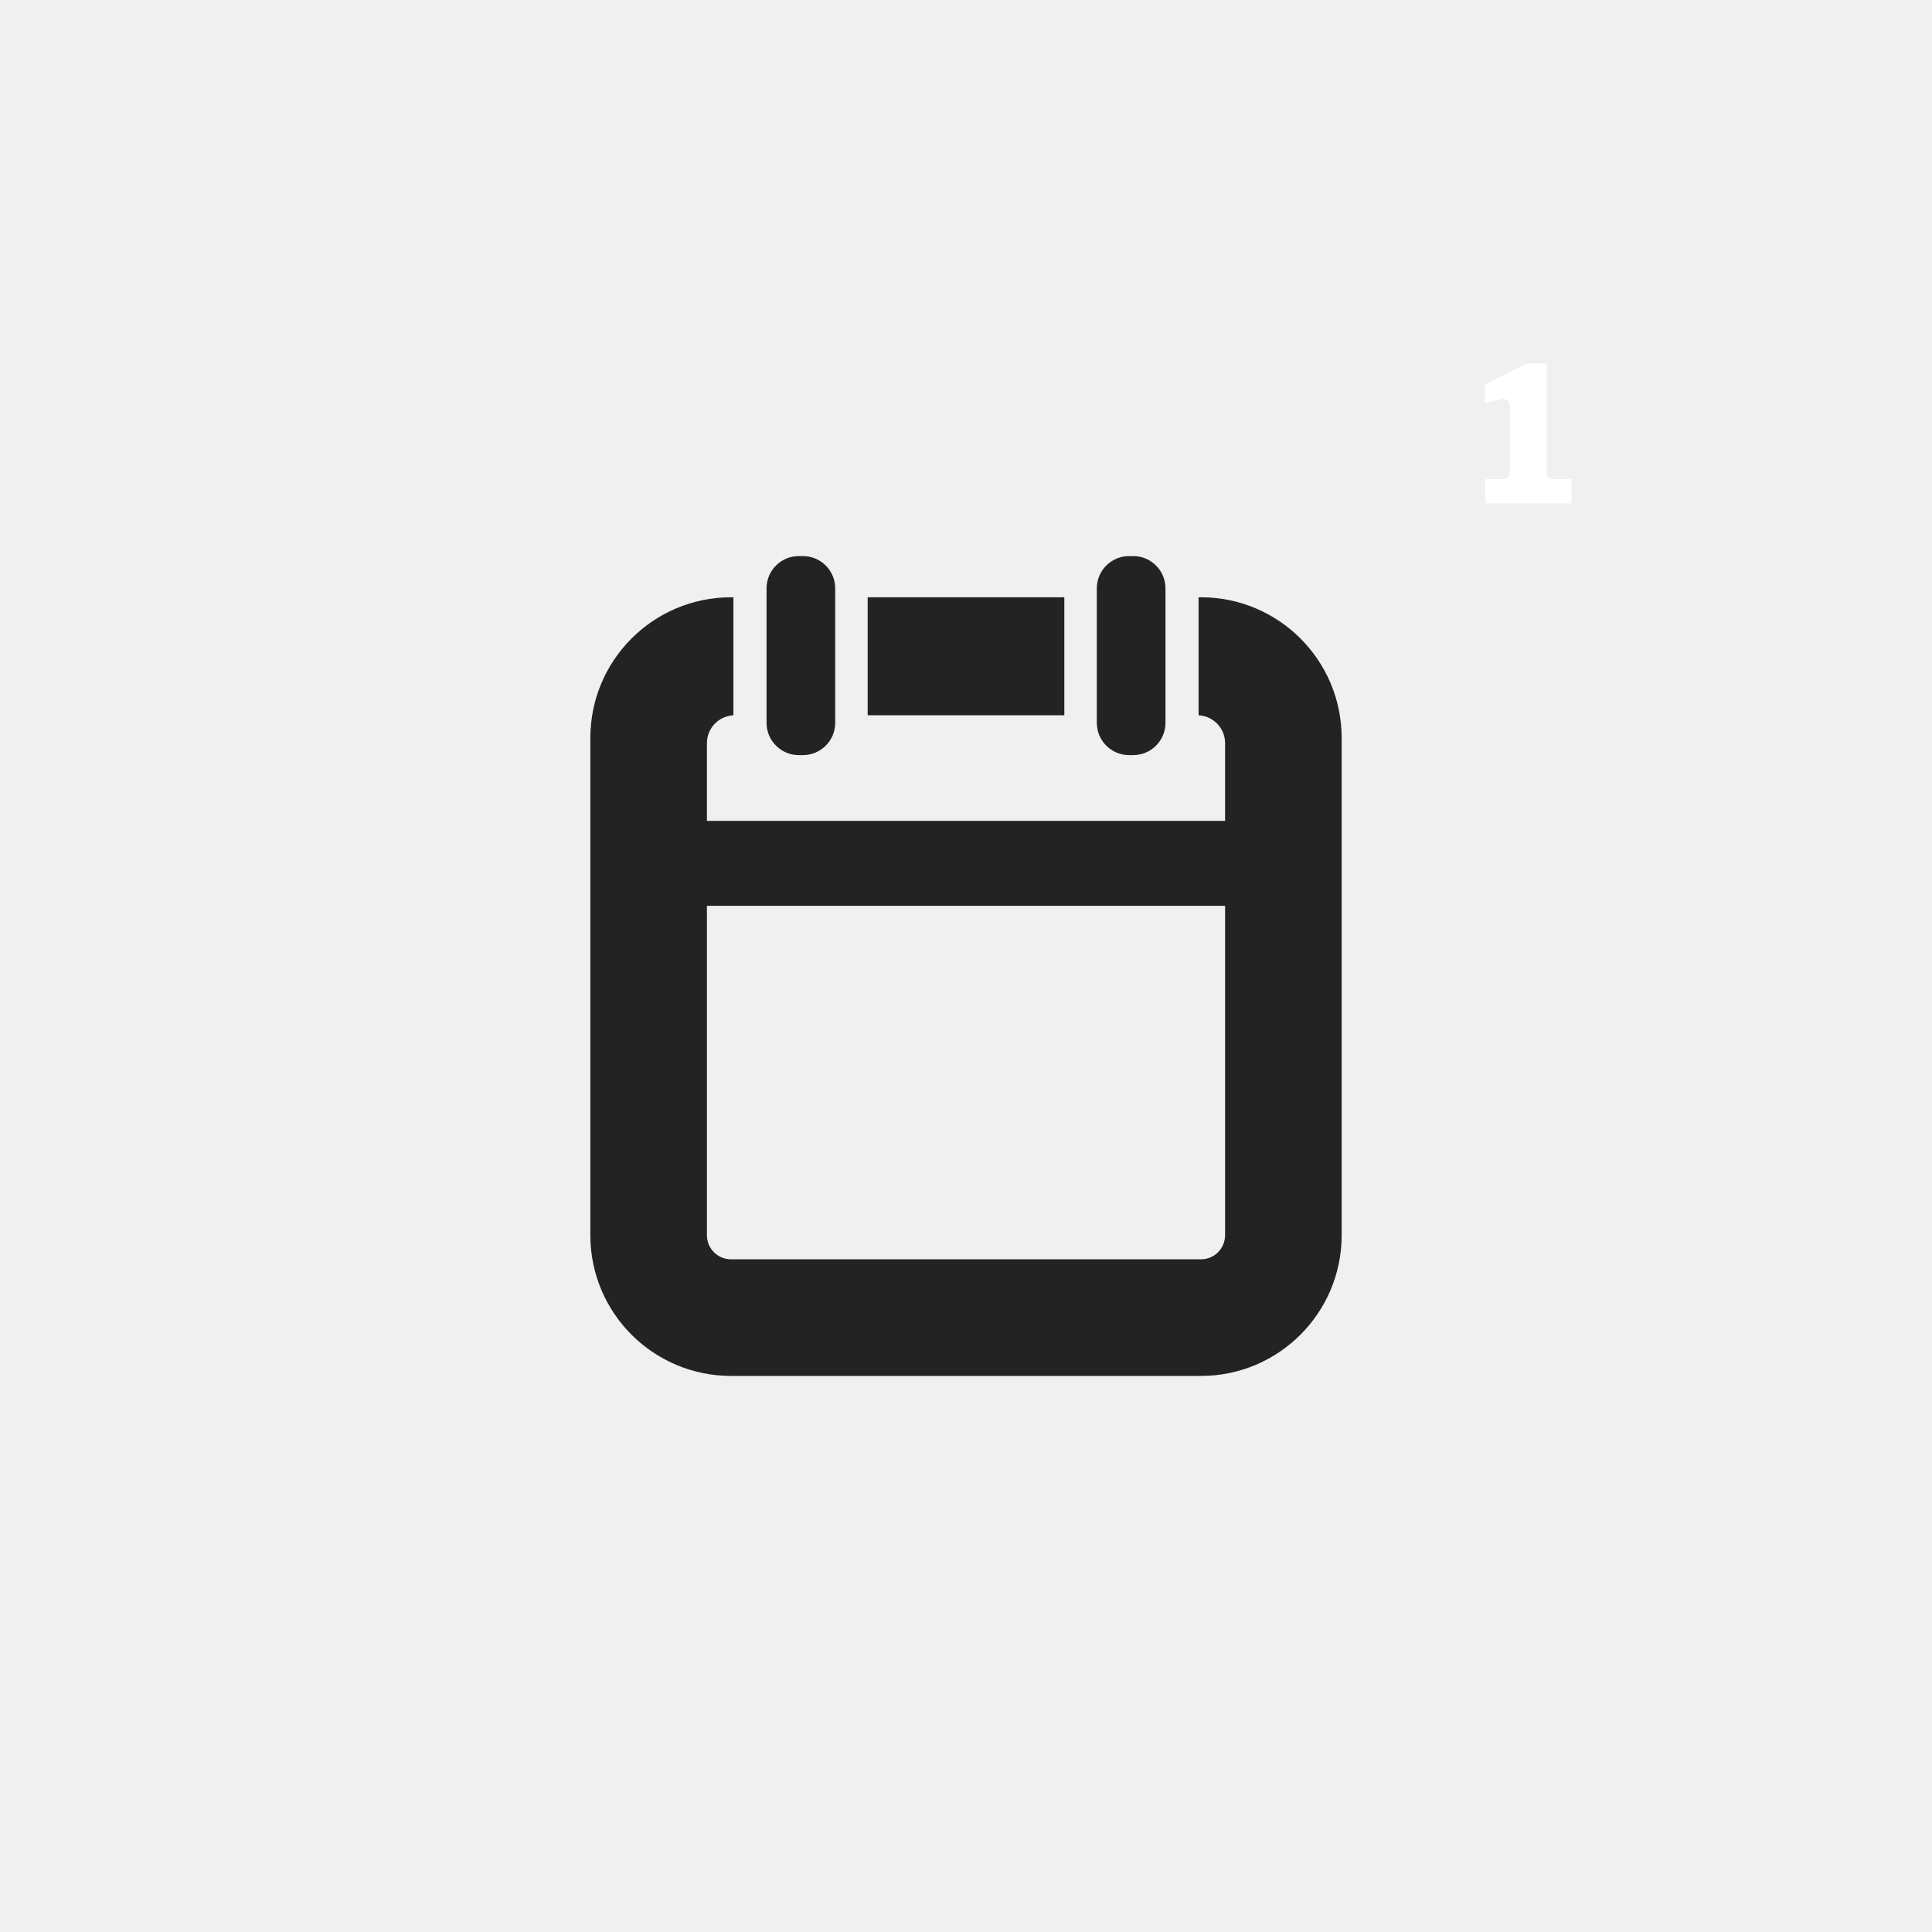
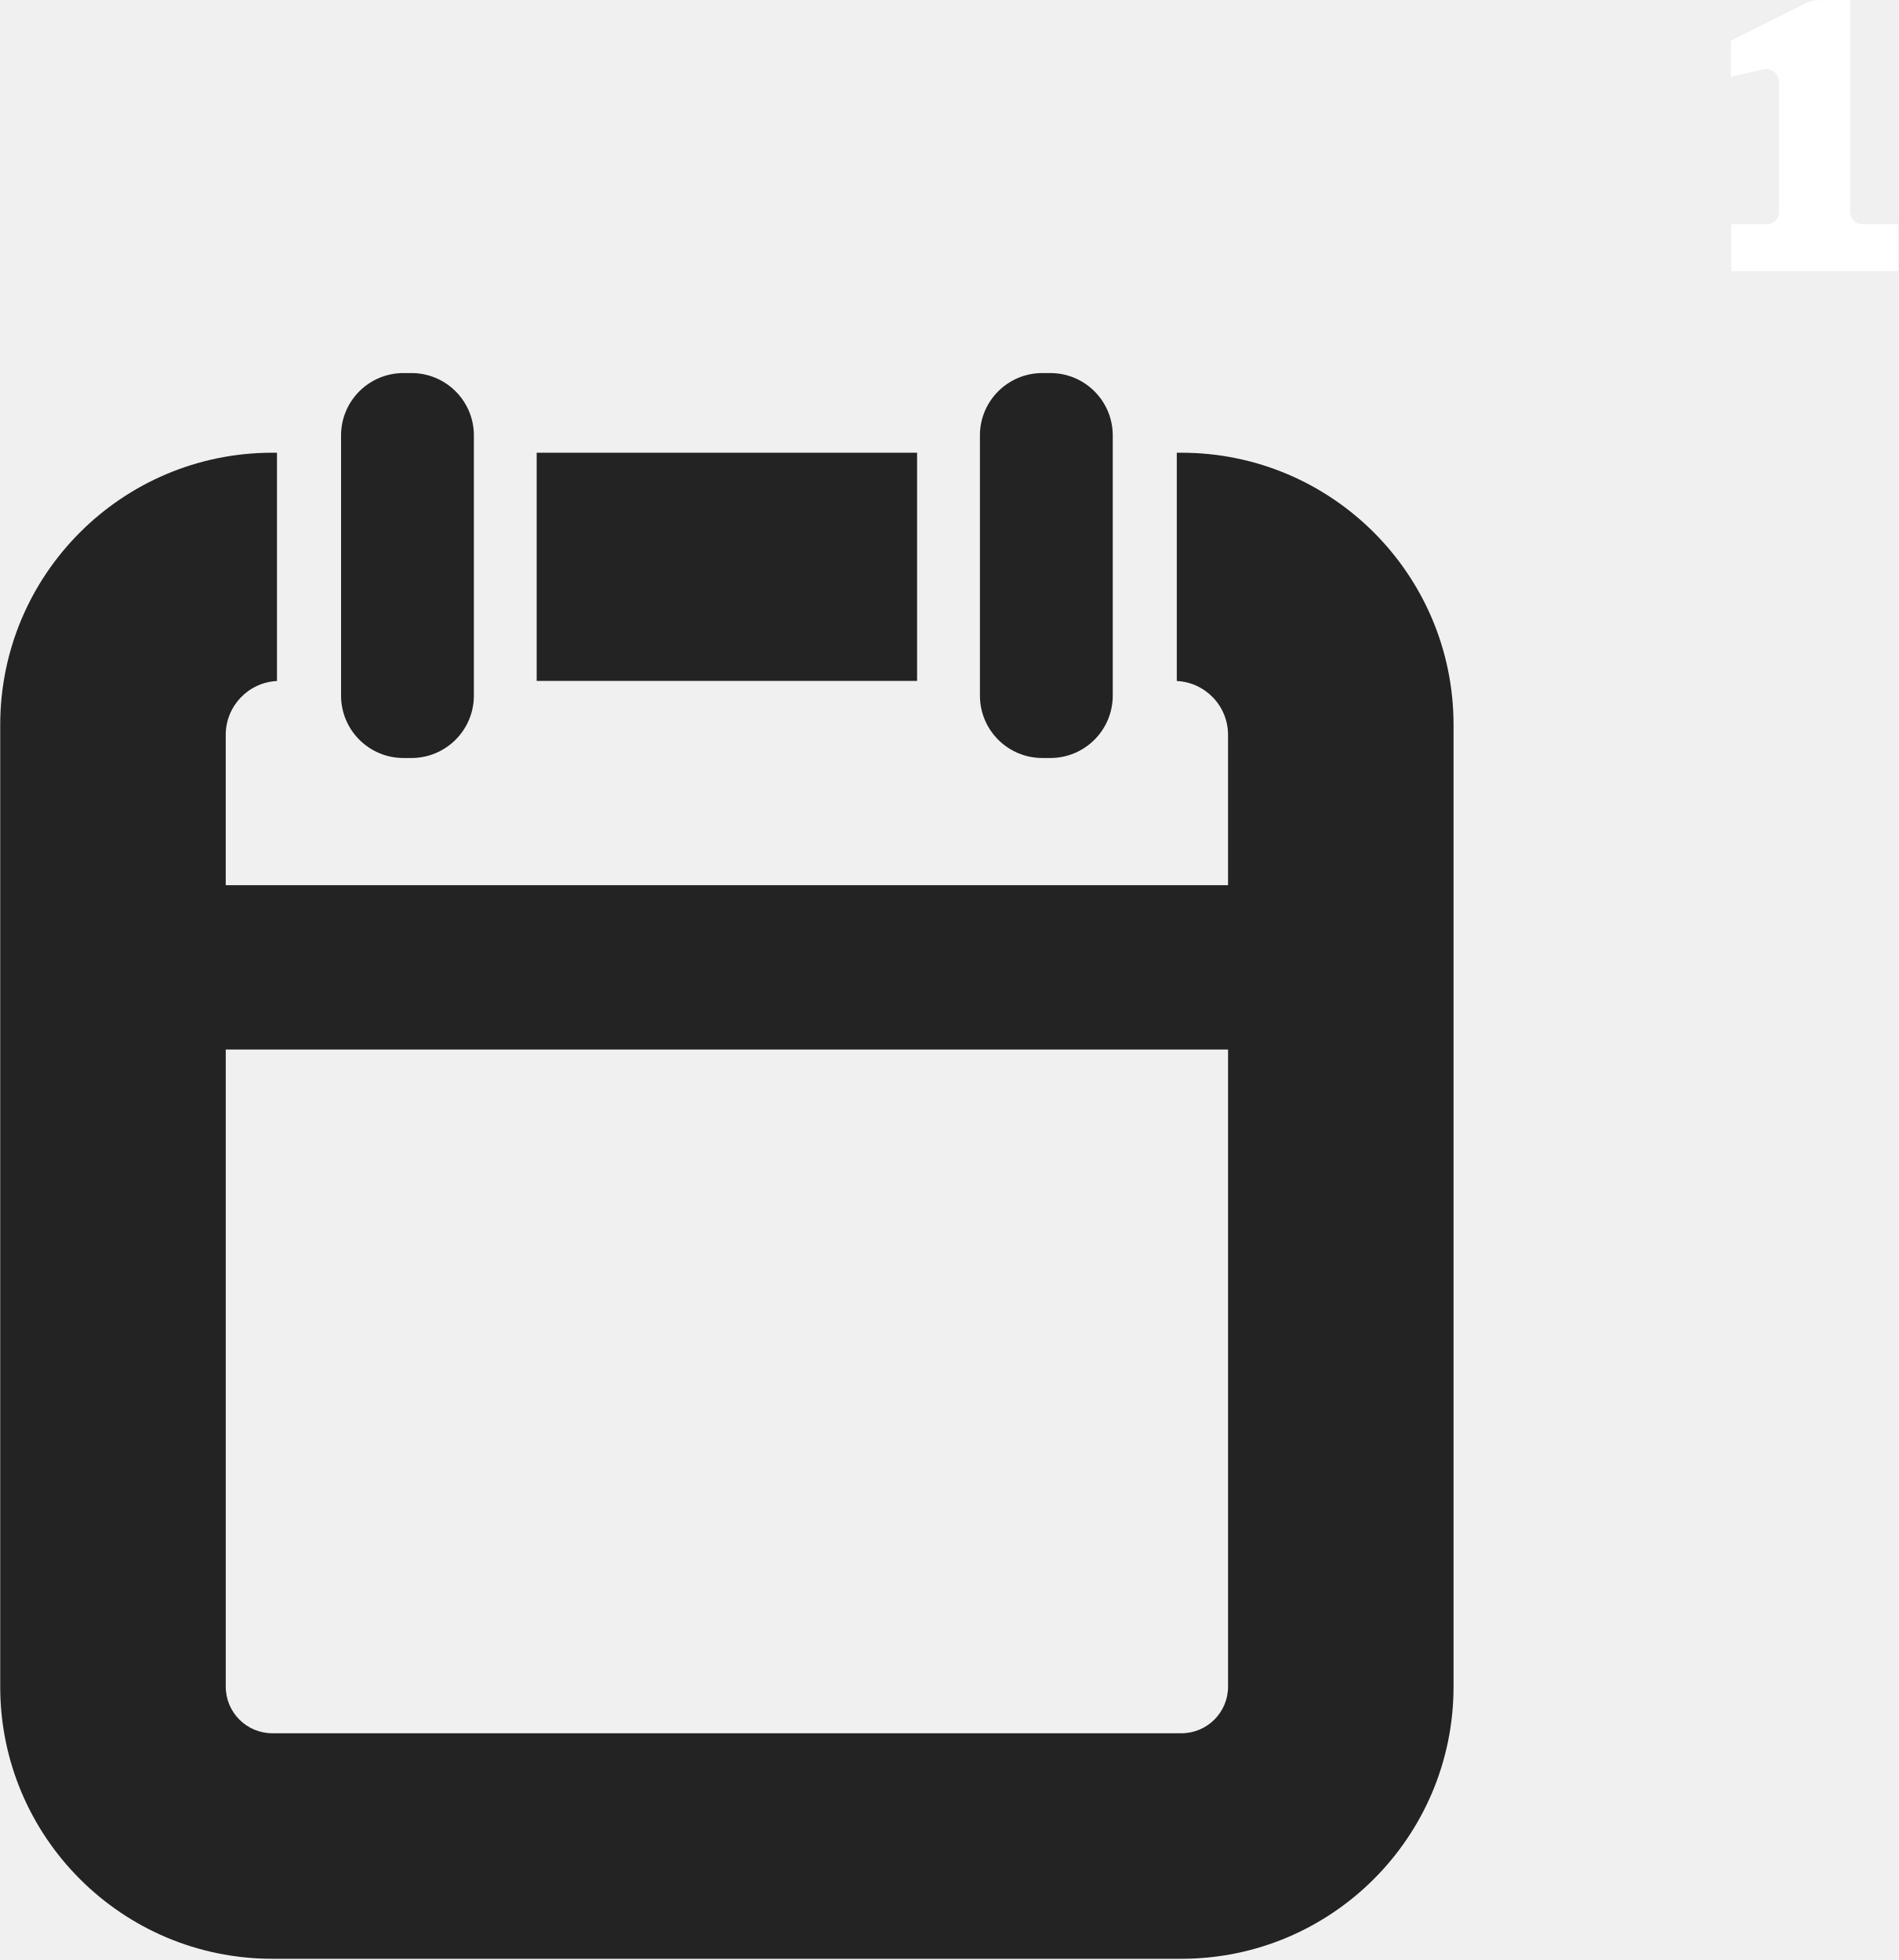
- <svg xmlns="http://www.w3.org/2000/svg" id="Livello_1" data-name="Livello 1" viewBox="0 0 2000 2000">
+ <svg xmlns="http://www.w3.org/2000/svg" width="1016" height="1049" viewBox="0 0 1016 1049" fill="none">
+   <g clip-path="url(#clip0_1_97)">
+     <path d="M632.24 242.3H629.77V364.47C645.05 365.22 657.2 377.84 657.2 393.31V473.77H120.8V393.31C120.8 377.84 132.95 365.23 148.23 364.47V242.3H145.76C65.32 242.3 0.12 307.51 0.12 387.94V902.7C0.12 983.14 65.33 1048.35 145.77 1048.35H632.23C712.67 1048.35 777.88 983.13 777.88 902.7V387.94C777.88 307.51 712.67 242.3 632.24 242.3ZM657.2 902.69C657.2 916.48 646.03 927.65 632.24 927.65H145.77C131.98 927.65 120.81 916.48 120.81 902.69V561.71H657.21V902.69H657.2Z" fill="#232323" />
+     <path d="M557.81 405.69H562.09C580.54 405.69 595.5 390.73 595.5 372.28V233.06C595.5 232.87 595.5 232.68 595.5 232.49C595.2 214.3 580.36 199.66 562.1 199.66H557.82C539.56 199.66 524.72 214.3 524.42 232.49C524.42 232.68 524.42 232.87 524.42 233.06V372.28C524.42 390.73 539.38 405.69 557.83 405.69H557.81Z" fill="#232323" />
+     <path d="M490.79 242.3H287.21V364.43H490.79V242.3Z" fill="#232323" />
+     <path d="M215.91 405.69H220.19C238.64 405.69 253.6 390.73 253.6 372.28V233.06C253.6 232.87 253.6 232.68 253.6 232.49C253.3 214.3 238.461 199.66 220.201 199.66H215.92C197.66 199.66 182.821 214.3 182.521 232.49C182.521 232.68 182.521 232.87 182.521 233.06V372.28C182.521 390.73 197.48 405.69 215.93 405.69H215.91Z" fill="#232323" />
+     <path d="M1015.88 120.04V145.01C1015.74 145.04 1015.51 145.06 1015.19 145.06H926.99C926.8 145.06 926.64 145.06 926.51 145.04V120.03H945.051C949.851 120.03 952.041 116.73 952.041 113.66V44.35C952.041 41.11 950.64 39.33 949.47 38.4C948.3 37.47 946.221 36.51 943.021 37.26L926.431 40.99C926.431 40.99 926.35 41.01 926.32 41.02C926.31 40.9 926.311 40.76 926.311 40.61V23.18C926.311 22.51 926.361 22.1 926.401 21.89C926.571 21.75 926.921 21.5 927.551 21.19L947.51 11.21L964.911 2.51C967.361 1.28 968.81 0.75 969.59 0.51C970.54 0.23 971.781 0.08 973.271 0.08H990.151V113.04C990.151 117.16 992.941 120.03 996.931 120.03H1015.61C1015.71 120.03 1015.8 120.03 1015.88 120.04Z" fill="white" />
+   </g>
  <defs>
-     <style>
-       .cls-1 {
-         fill: #fff;
-       }
- 
-       .cls-2 {
-         fill: #232323;
-       }
-     </style>
+     <clipPath id="clip0_1_97">
+       <rect width="1016" height="1049" fill="white" />
+     </clipPath>
  </defs>
-   <g>
-     <path class="cls-2" d="M1243.24,618.3h-2.47v122.17c15.28.75,27.43,13.37,27.43,28.84v80.46h-536.4v-80.46c0-15.47,12.15-28.08,27.43-28.84v-122.17h-2.47c-80.44,0-145.64,65.21-145.64,145.64v514.76c0,80.44,65.21,145.65,145.65,145.65h486.46c80.44,0,145.65-65.22,145.65-145.65v-514.76c0-80.43-65.21-145.64-145.64-145.64ZM1268.2,1278.69c0,13.79-11.17,24.96-24.96,24.96h-486.47c-13.79,0-24.96-11.17-24.96-24.96v-340.98h536.4v340.98Z" />
-     <path class="cls-2" d="M1168.81,781.69h4.28c18.45,0,33.41-14.96,33.41-33.41v-139.22c0-.19,0-.38,0-.57-.3-18.19-15.14-32.83-33.4-32.83h-4.28c-18.26,0-33.1,14.64-33.4,32.83,0,.19,0,.38,0,.57v139.22c0,18.45,14.96,33.41,33.41,33.41Z" />
-     <rect class="cls-2" x="898.21" y="618.3" width="203.58" height="122.13" />
-     <path class="cls-2" d="M826.91,781.69h4.28c18.45,0,33.41-14.96,33.41-33.41v-139.22c0-.19,0-.38,0-.57-.3-18.19-15.14-32.83-33.4-32.83h-4.28c-18.26,0-33.1,14.64-33.4,32.83,0,.19,0,.38,0,.57v139.22c0,18.45,14.96,33.41,33.41,33.41Z" />
-   </g>
-   <path class="cls-1" d="M1626.88,496.04v24.97c-.14.03-.37.05-.69.05h-88.2c-.19,0-.35,0-.48-.02v-25.01h18.54c4.8,0,6.99-3.3,6.99-6.37v-69.31c0-3.24-1.4-5.02-2.57-5.95-1.17-.93-3.25-1.89-6.45-1.14l-16.59,3.73s-.08.02-.11.03c-.01-.12-.01-.26-.01-.41v-17.43c0-.67.05-1.08.09-1.29.17-.14.52-.39,1.15-.7l19.96-9.98,17.4-8.7c2.45-1.23,3.9-1.76,4.68-2,.95-.28,2.19-.43,3.68-.43h16.88v112.96c0,4.12,2.79,6.99,6.78,6.99h18.68c.1,0,.19,0,.27.01Z" />
</svg>
